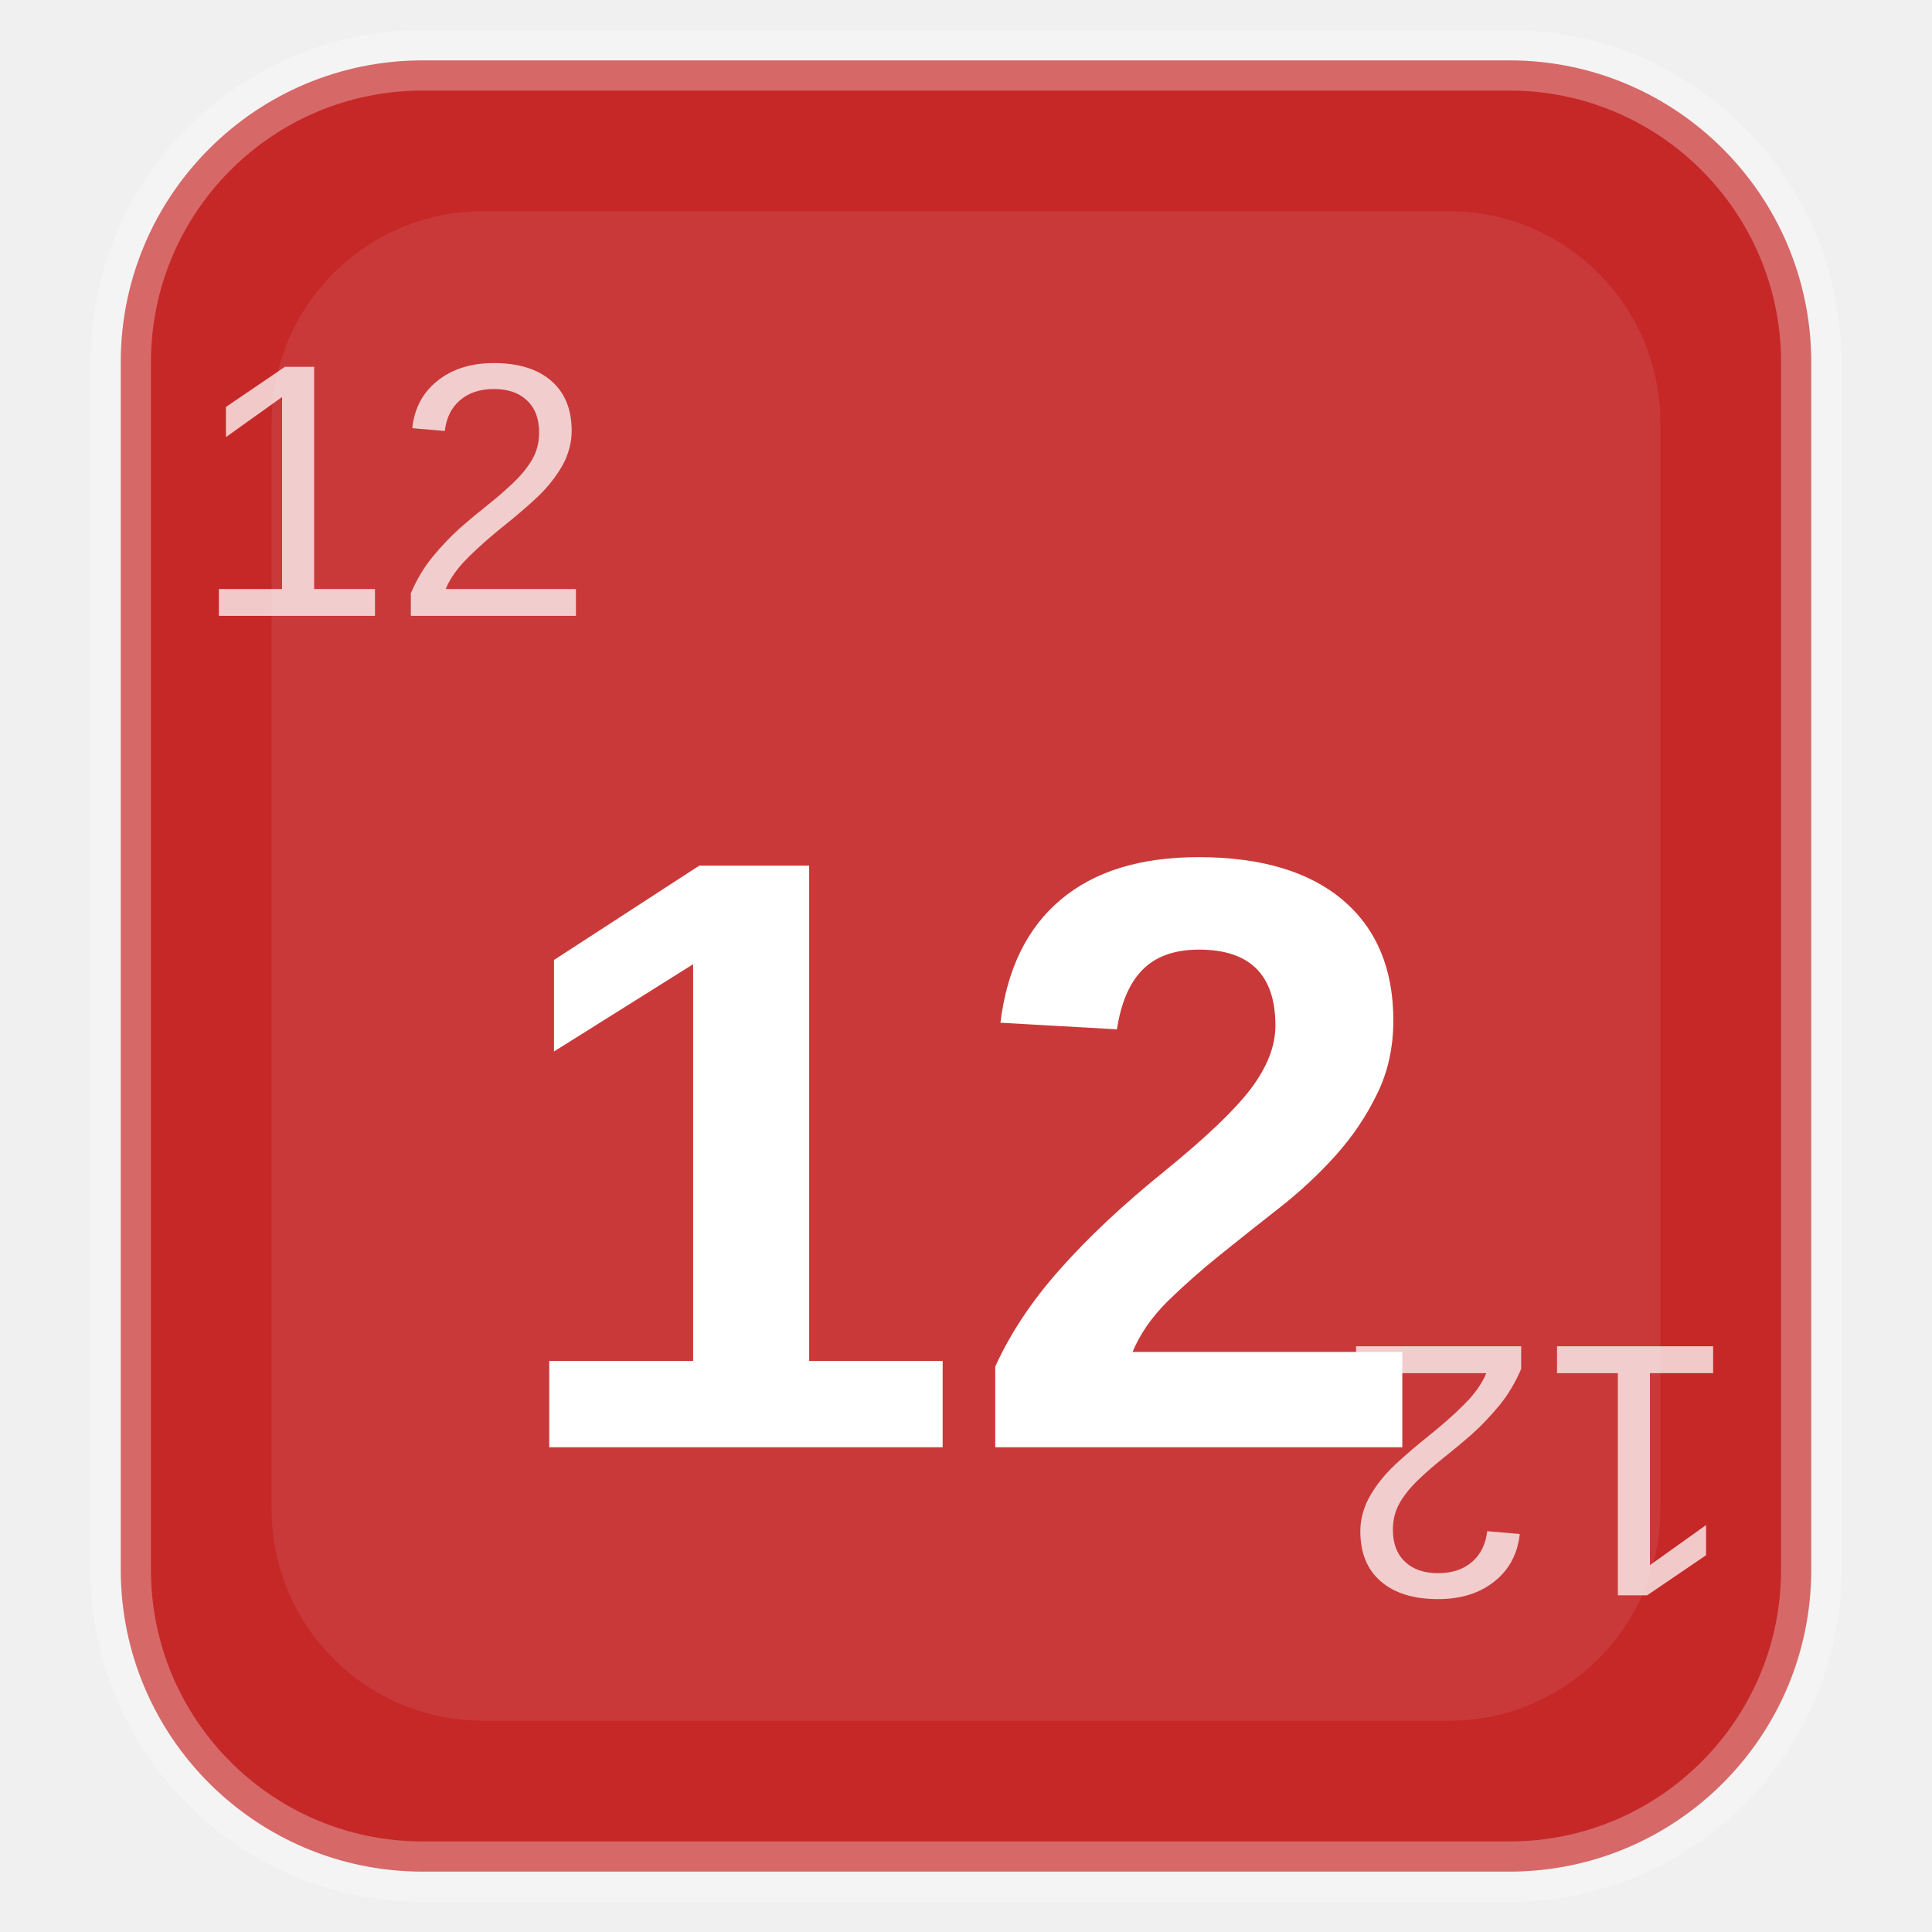
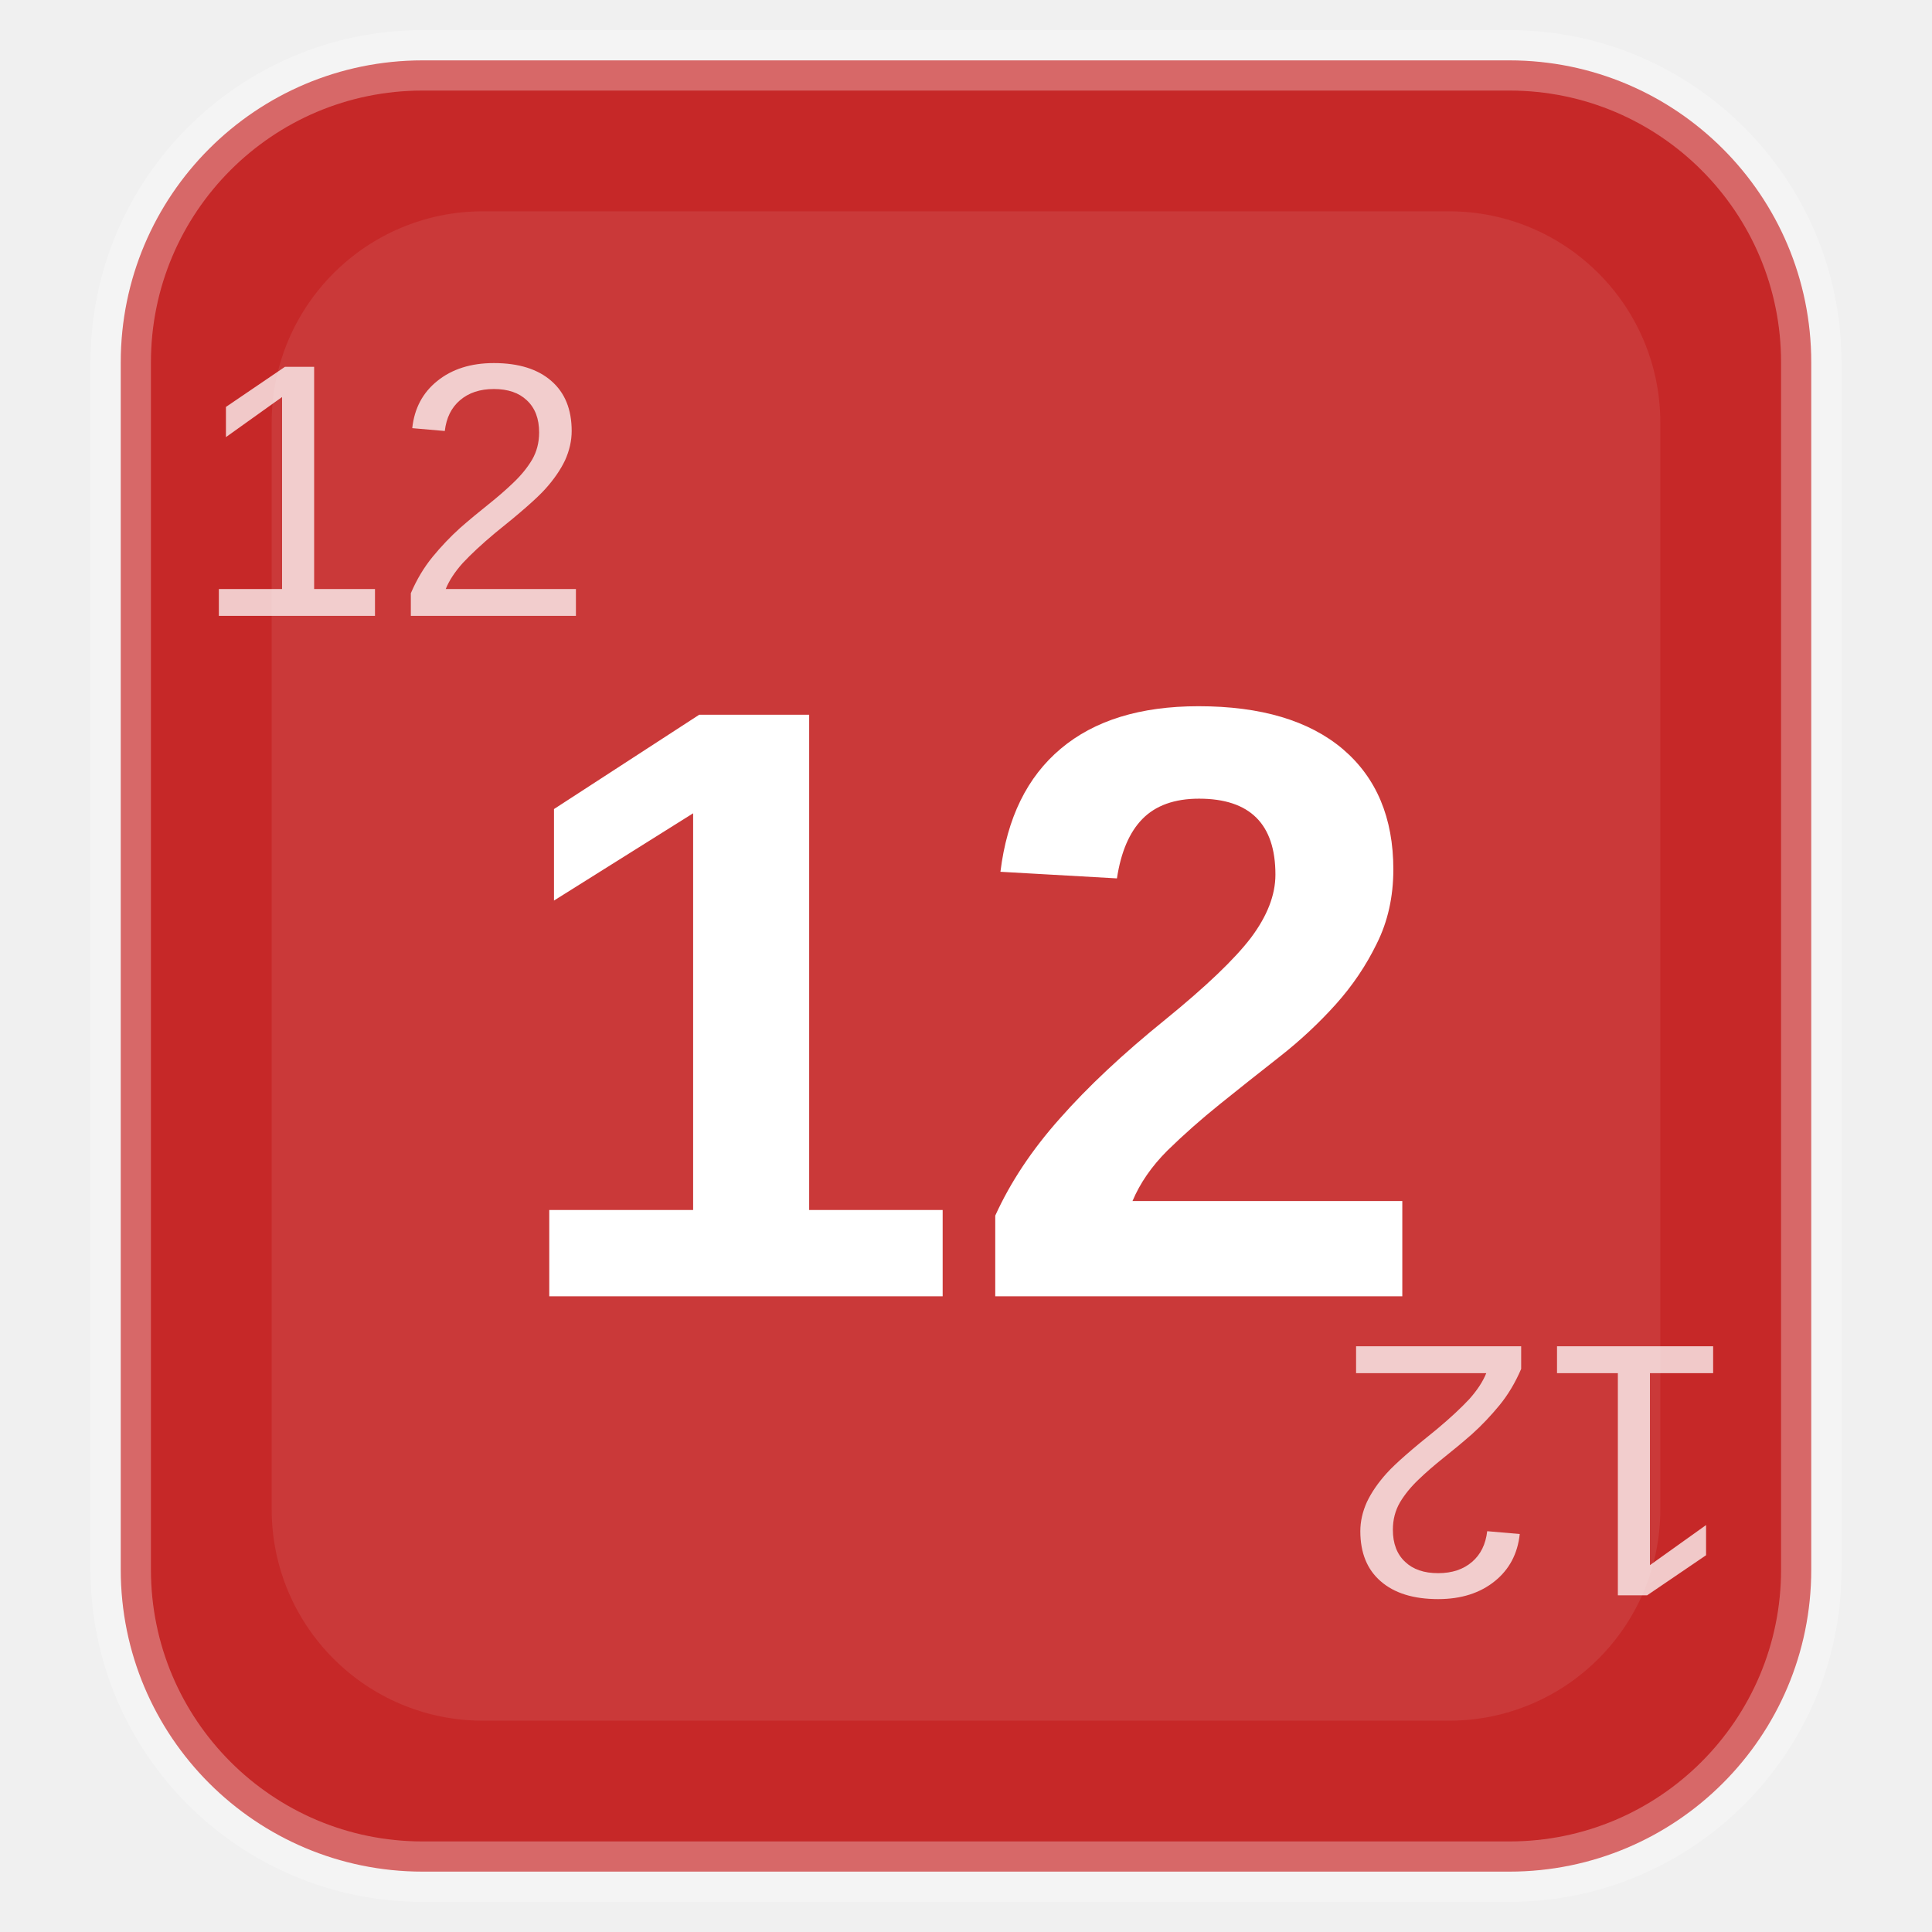
<svg xmlns="http://www.w3.org/2000/svg" viewBox="0 0 64 64">
  <rect x="4" y="2" width="56" height="60" rx="10" fill="#C62828" />
  <rect x="4" y="2" width="56" height="60" rx="10" fill="none" stroke="rgba(255,255,255,0.3)" stroke-width="2" />
  <rect x="9" y="7" width="46" height="50" rx="7" fill="rgba(255,255,255,0.08)" />
-   <text x="32" y="40" text-anchor="middle" dominant-baseline="middle" fill="white" font-size="28" font-weight="900" font-family="Arial Rounded MT Bold, Arial, sans-serif">12</text>
+   <text x="32" y="35" text-anchor="middle" dominant-baseline="middle" fill="white" font-size="28" font-weight="900" font-family="Arial Rounded MT Bold, Arial, sans-serif">12</text>
  <text x="13" y="17" text-anchor="middle" dominant-baseline="middle" fill="rgba(255,255,255,0.75)" font-size="12" font-family="Arial Rounded MT Bold, Arial, sans-serif">12</text>
  <text x="51" y="48" text-anchor="middle" dominant-baseline="middle" fill="rgba(255,255,255,0.75)" font-size="12" font-family="Arial Rounded MT Bold, Arial, sans-serif" transform="rotate(180 51 48)">12</text>
</svg>
